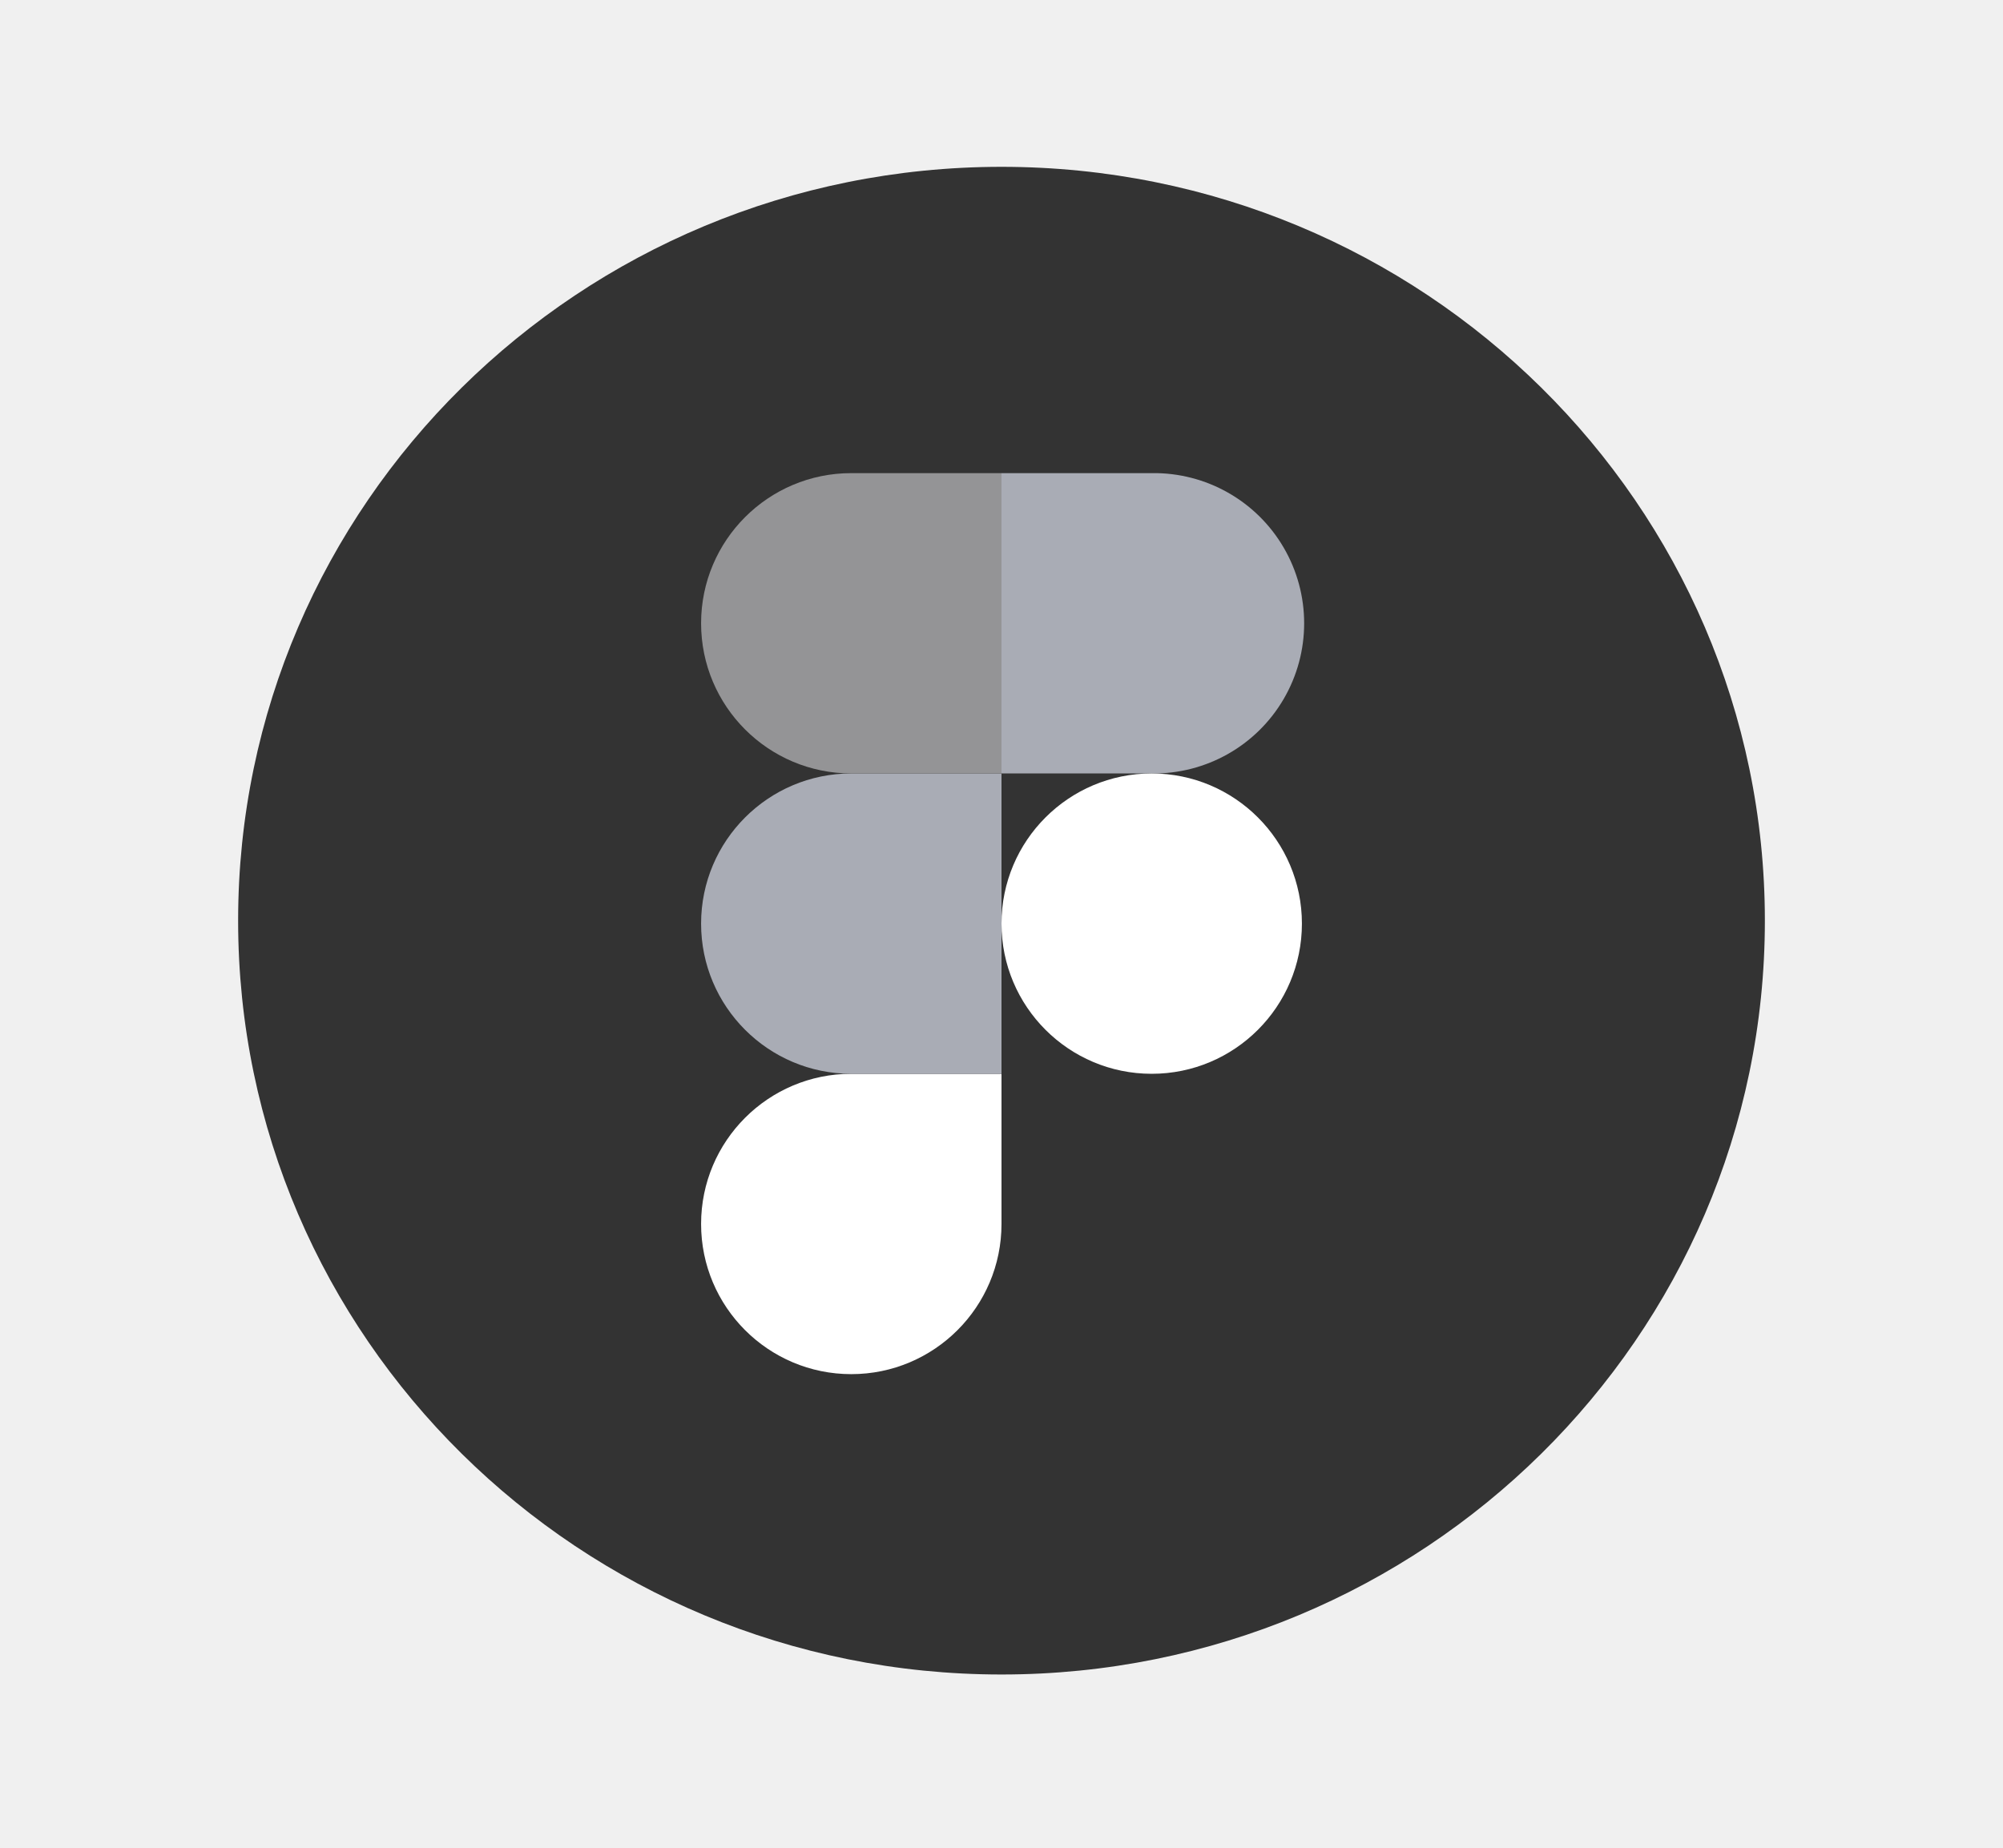
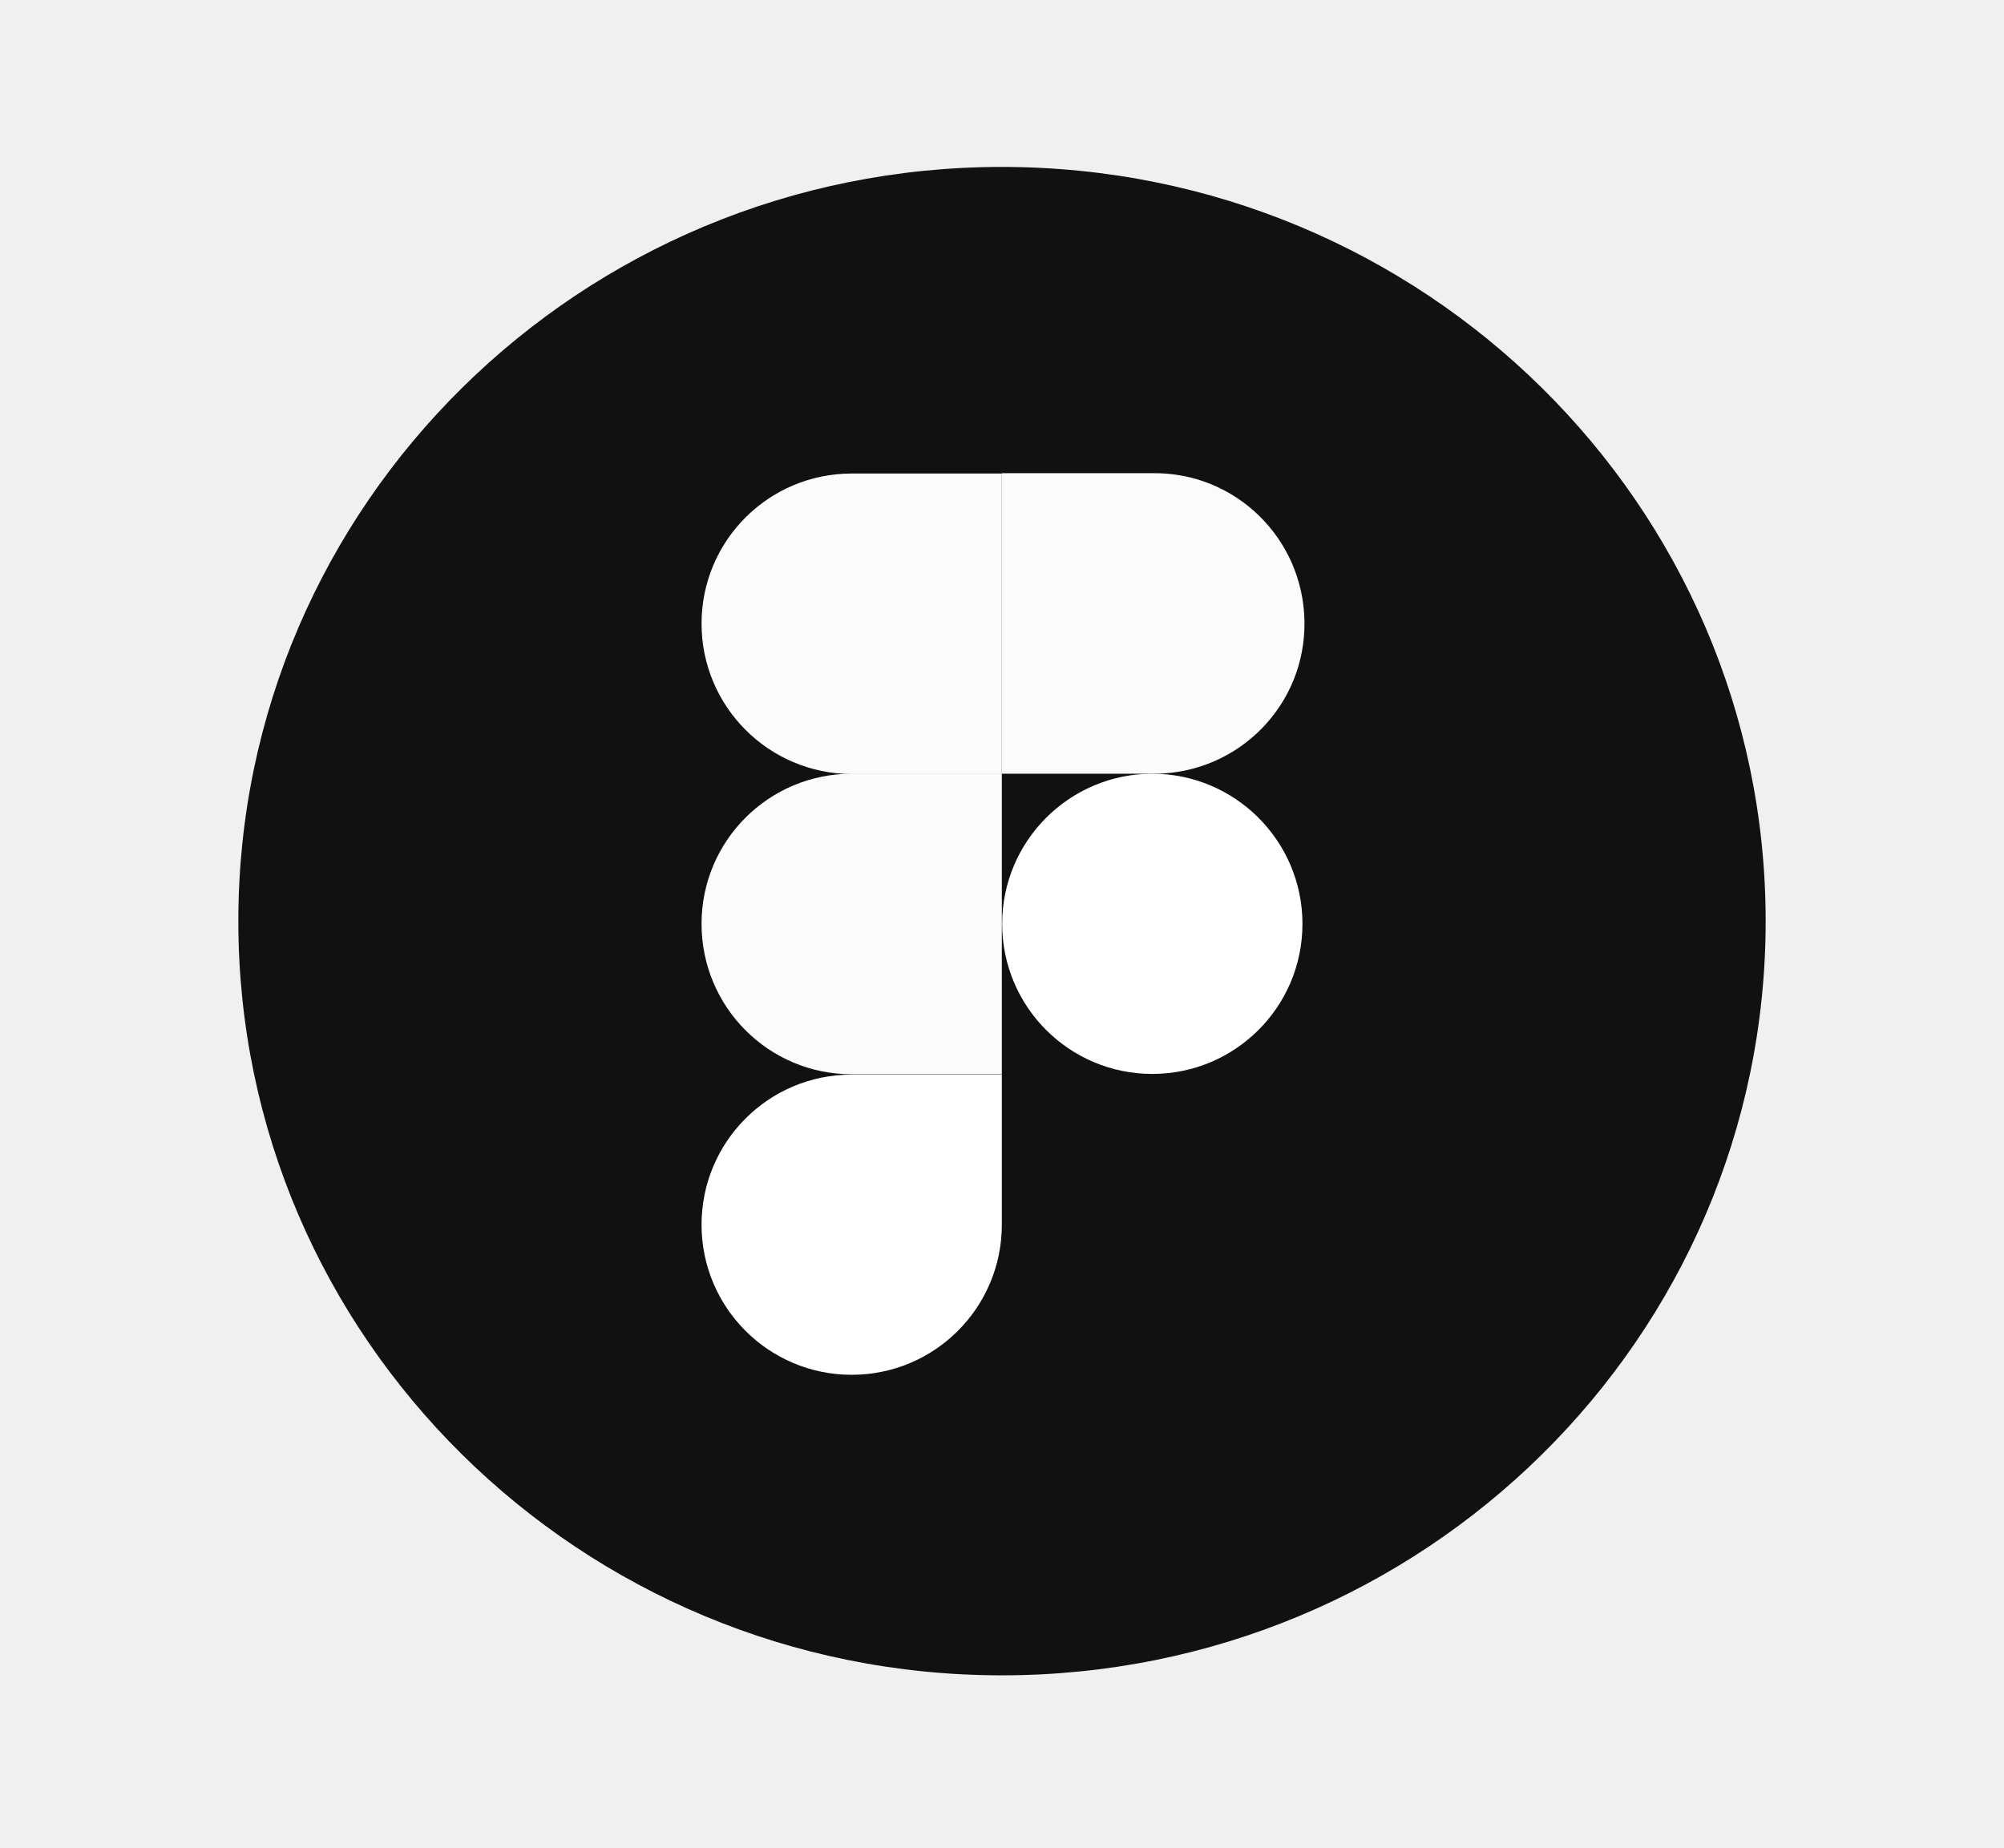
- <svg xmlns="http://www.w3.org/2000/svg" id="Layer_1" data-name="Layer 1" viewBox="0 0 595.28 549.11">
-   <defs>
-     <style>
-       .cls-1 {
-         fill: none;
-       }
- 
-       .cls-2 {
-         clip-path: url(#clip-path);
-       }
- 
-       .cls-3 {
-         fill: #333;
-       }
- 
-       .cls-4 {
-         fill: #fff;
-       }
- 
-       .cls-5 {
-         fill: #a9acb5;
-       }
- 
-       .cls-6 {
-         fill: #949496;
-       }
-     </style>
-     <clipPath id="clip-path">
-       <rect class="cls-1" x="70.77" y="49.6" width="453.74" height="448.15" />
+ <svg xmlns="http://www.w3.org/2000/svg" xmlns:xlink="http://www.w3.org/1999/xlink" version="1.1" id="Layer_1" x="0px" y="0px" viewBox="0 0 595.3 549.1" style="enable-background:new 0 0 595.3 549.1;" xml:space="preserve">
+   <style type="text/css">
+ 	.st0{clip-path:url(#SVGID_2_);}
+ 	.st1{fill:#121111;}
+ 	.st2{fill:#FFFFFF;}
+ 	.st3{fill:#FBFBFB;}
+ </style>
+   <g>
+     <defs>
+       <rect id="SVGID_1_" x="70.8" y="49.6" width="453.7" height="448.1" />
+     </defs>
+     <clipPath id="SVGID_2_">
+       <use xlink:href="#SVGID_1_" style="overflow:visible;" />
    </clipPath>
-   </defs>
-   <g class="cls-2">
-     <path class="cls-3" d="M524.51,273.67c0,123.75-101.58,224.08-226.87,224.08S70.77,397.42,70.77,273.67,172.35,49.59,297.64,49.59,524.51,149.92,524.51,273.67" />
+     <g class="st0">
+       <path class="st1" d="M524.5,273.7c0,123.8-101.6,224.1-226.9,224.1S70.8,397.4,70.8,273.7S172.4,49.6,297.6,49.6    S524.5,149.9,524.5,273.7" />
+     </g>
  </g>
-   <path id="path1_fill" data-name="path1 fill" class="cls-4" d="M253,408.47a44.65,44.65,0,0,0,44.64-44.64V319.19H253a44.64,44.64,0,1,0,0,89.28Z" />
-   <path id="path2_fill" data-name="path2 fill" class="cls-5" d="M208.36,274.55A44.65,44.65,0,0,1,253,229.91h44.64v89.28H253A44.64,44.64,0,0,1,208.36,274.55Z" />
-   <path id="path2_fill-2" data-name="path2 fill" class="cls-6" d="M208.36,185.28A44.64,44.64,0,0,1,253,140.64h44.64v89.27H253A44.64,44.64,0,0,1,208.36,185.28Z" />
-   <path id="path3_fill" data-name="path3 fill" class="cls-5" d="M297.64,140.64h44.64a44.64,44.64,0,1,1,0,89.27H297.64Z" />
-   <path id="path4_fill" data-name="path4 fill" class="cls-4" d="M386.92,274.55a44.64,44.64,0,1,1-44.64-44.64A44.64,44.64,0,0,1,386.92,274.55Z" />
+   <path id="path1_fill" class="st2" d="M253,408.5c24.7,0,44.6-20,44.6-44.6v-44.6H253c-24.7,0-44.6,20-44.6,44.6  C208.4,388.5,228.3,408.5,253,408.5z" />
+   <path id="path2_fill" class="st3" d="M208.4,274.5c0-24.7,20-44.6,44.6-44.6h44.6v89.3H253C228.3,319.2,208.4,299.2,208.4,274.5  C208.4,274.5,208.4,274.5,208.4,274.5z" />
+   <path id="path2_fill-2" class="st3" d="M208.4,185.3c0-24.7,20-44.6,44.6-44.6l0,0h44.6v89.3H253  C228.3,229.9,208.4,209.9,208.4,185.3z" />
+   <path id="path3_fill" class="st3" d="M297.6,140.6h44.6c24.7-0.4,44.9,19.3,45.3,44s-19.3,44.9-44,45.3c-0.4,0-0.9,0-1.3,0h-44.6  V140.6z" />
+   <path id="path4_fill" class="st2" d="M386.9,274.5c0,24.7-20,44.6-44.6,44.6c-24.7,0-44.6-20-44.6-44.6s20-44.6,44.6-44.6l0,0  C366.9,229.9,386.9,249.9,386.9,274.5z" />
</svg>
